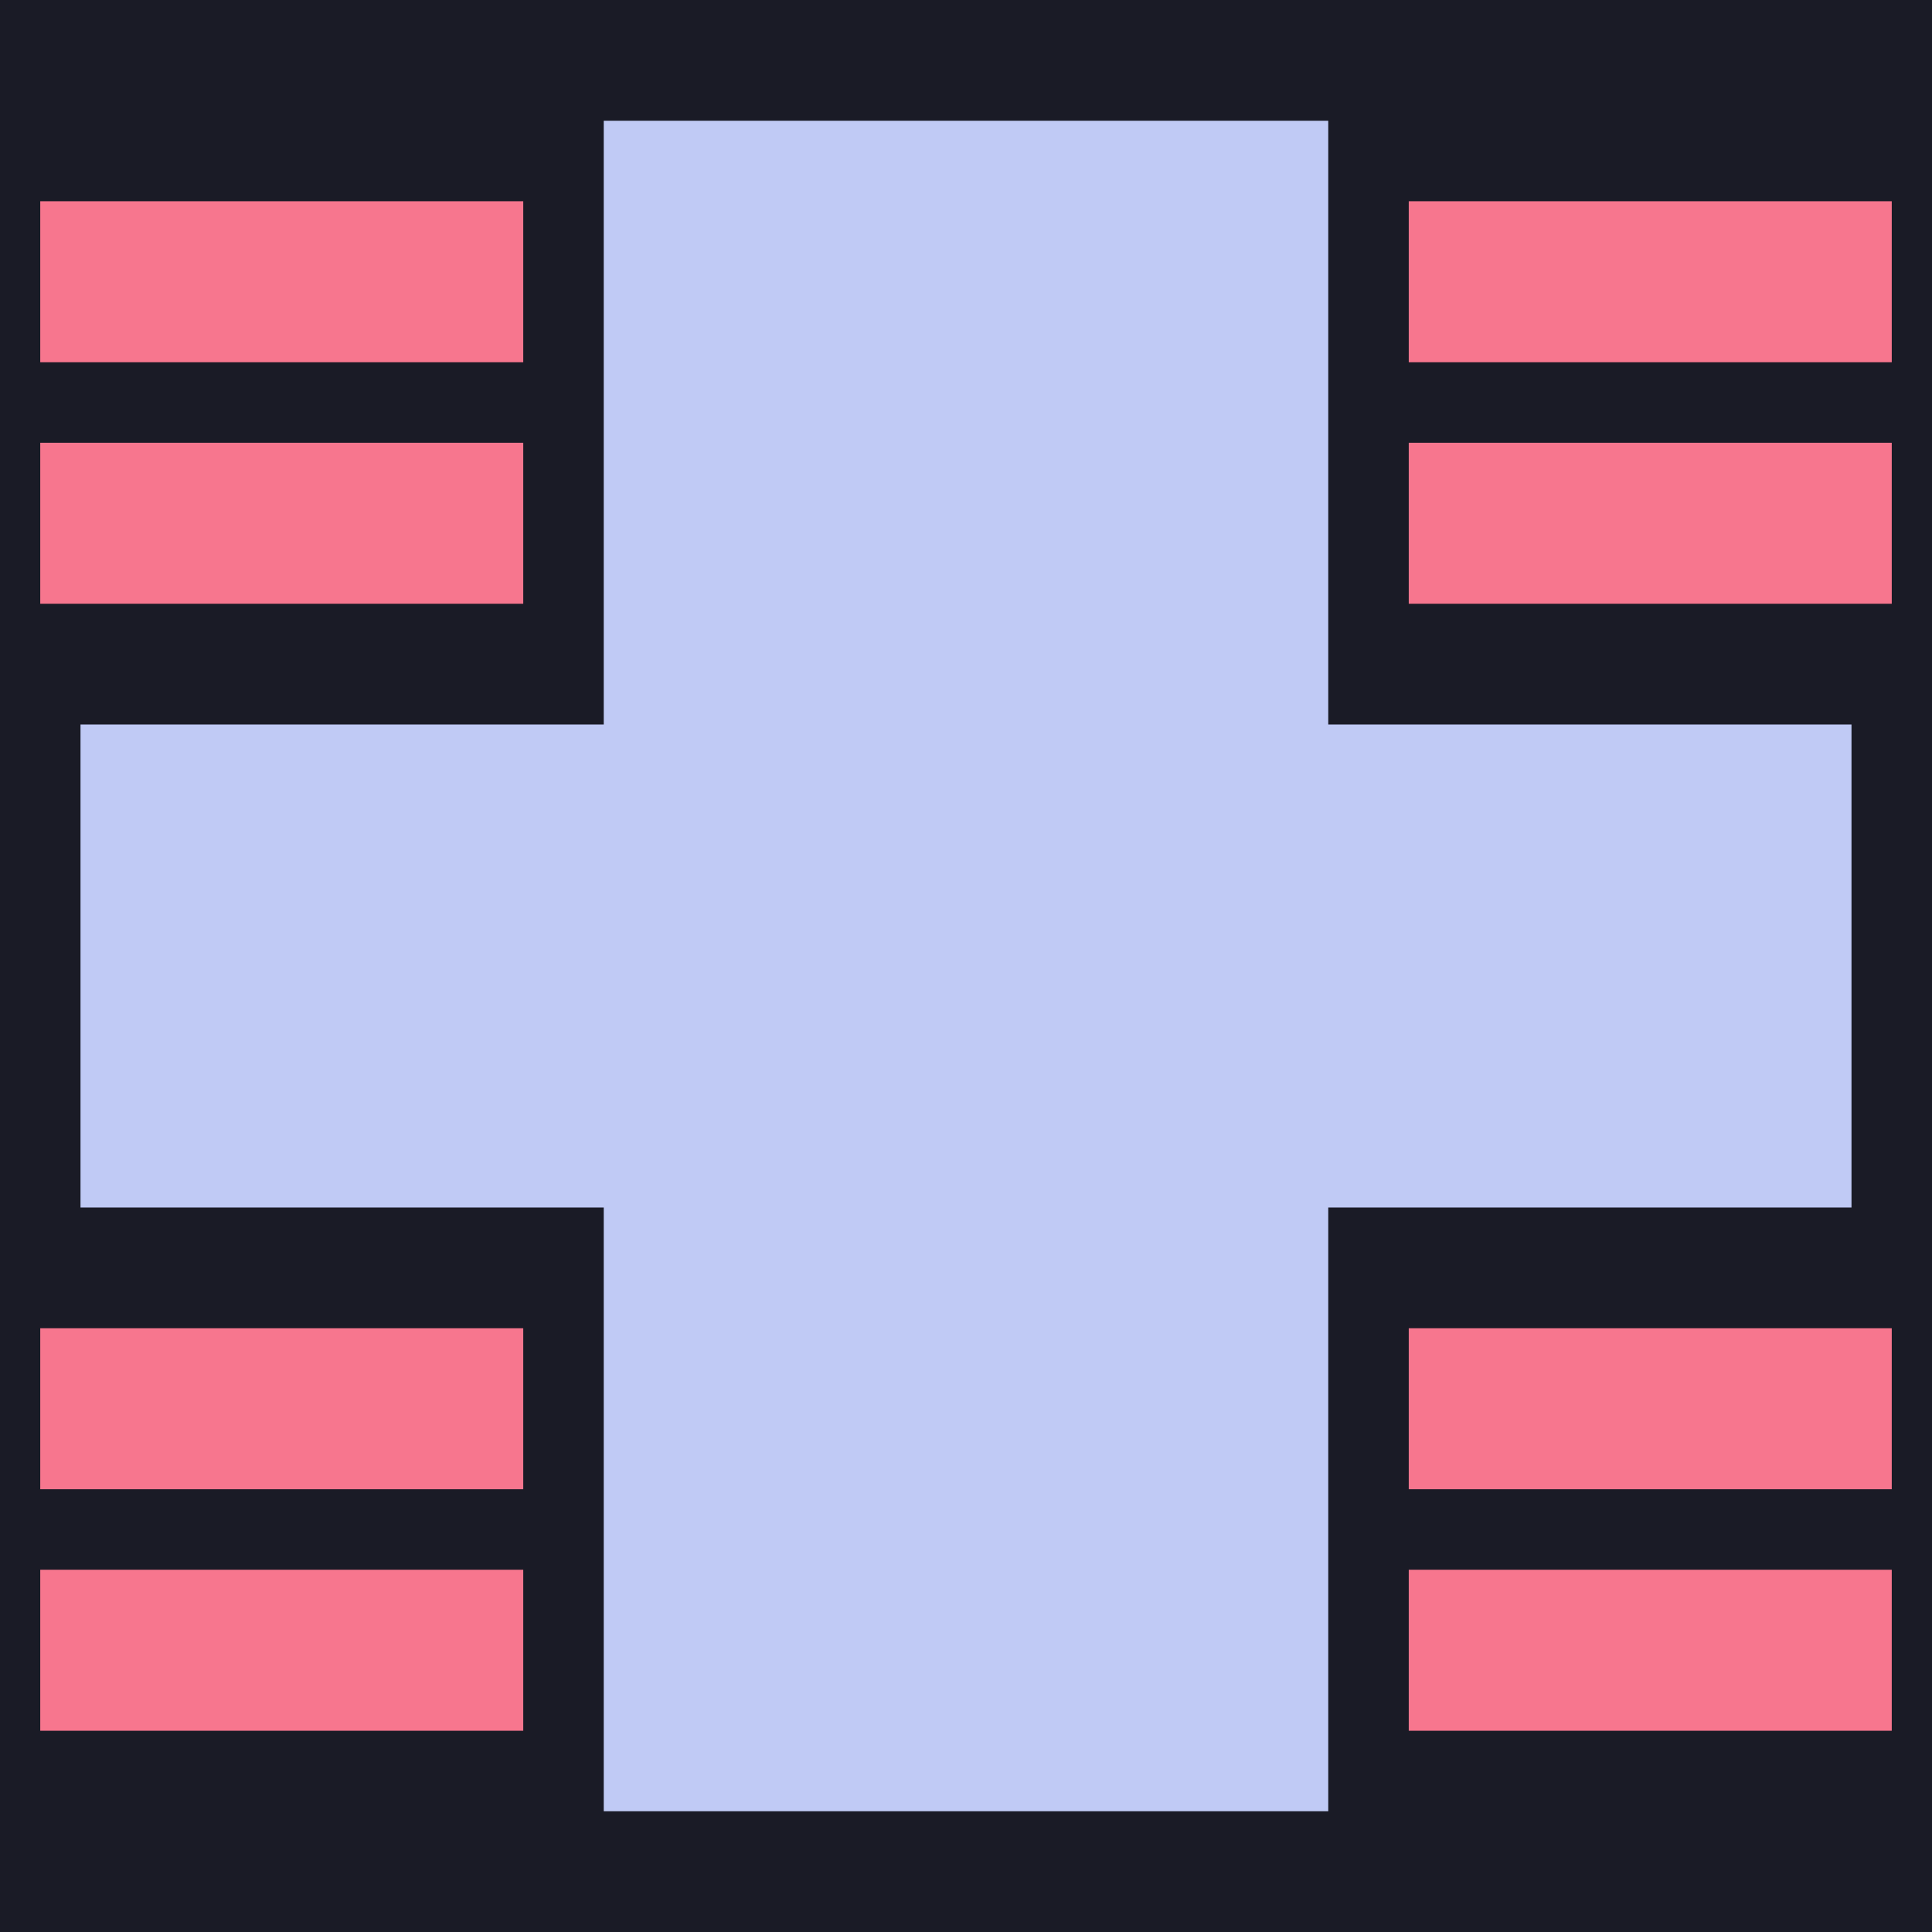
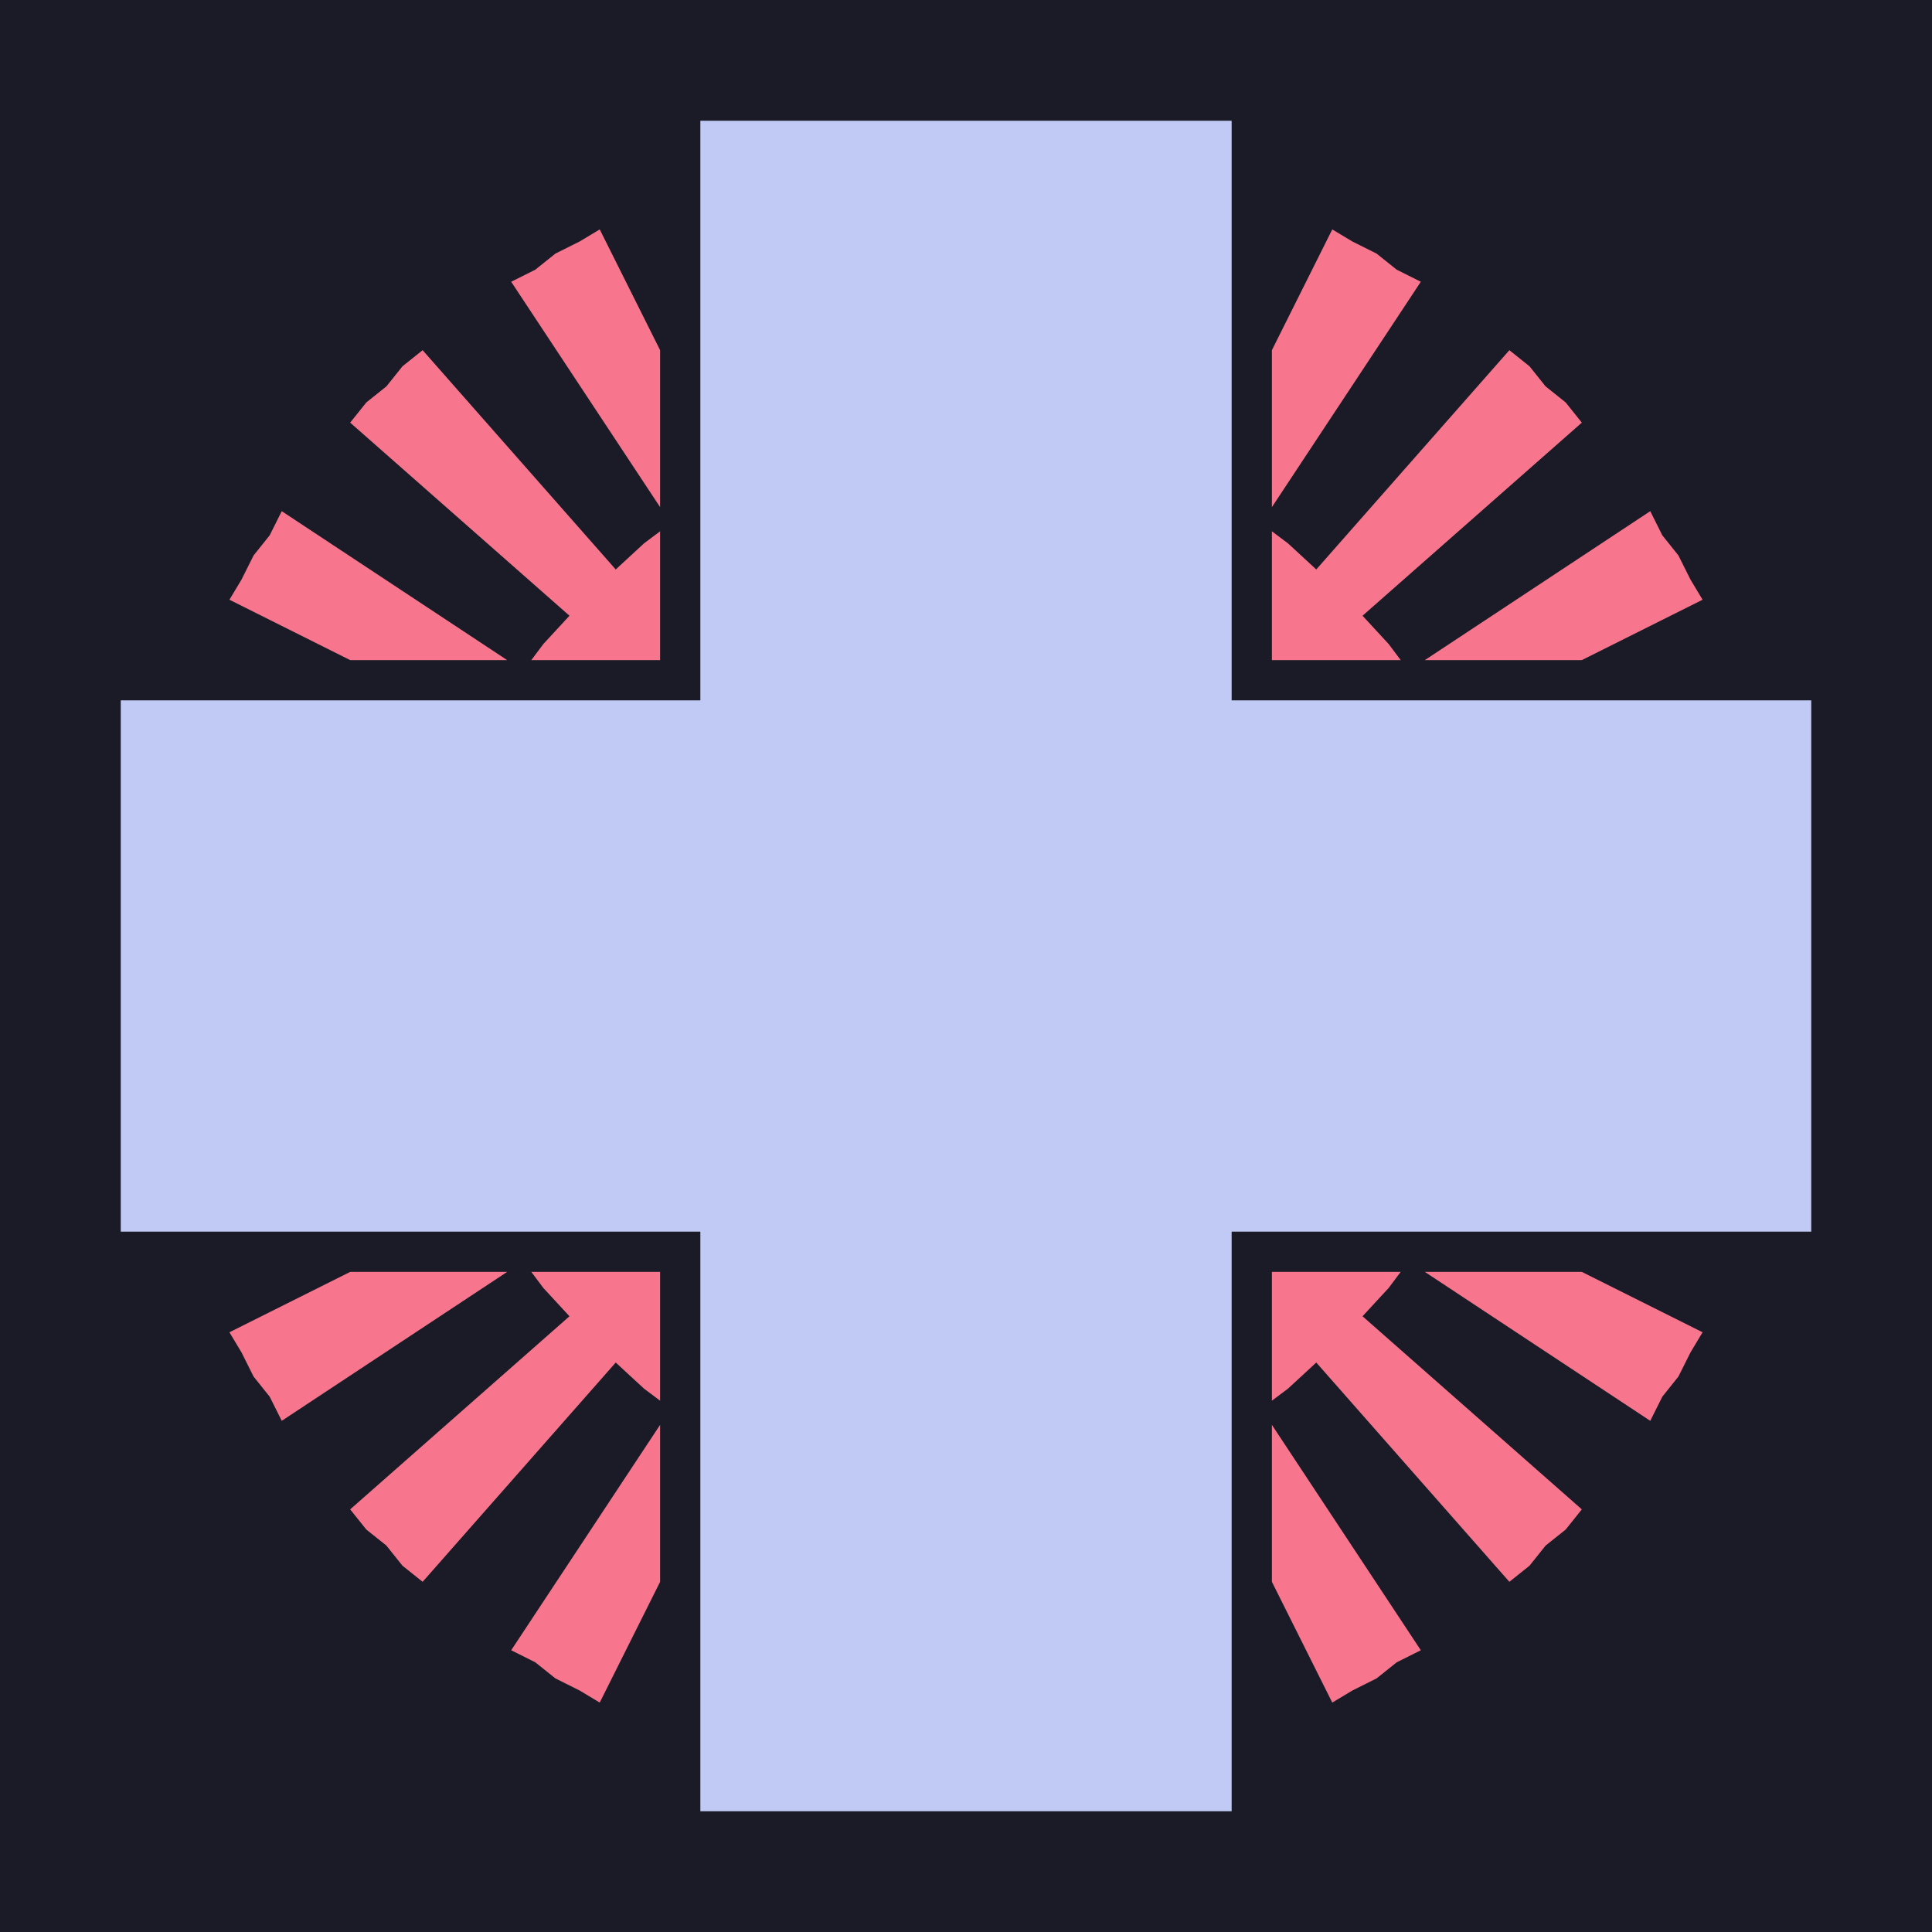
<svg xmlns="http://www.w3.org/2000/svg" viewBox="0 0 48 48">
  <rect width="48" height="48" fill="#1a1b26" />
-   <path id="rays" fill="#f7768e" d="M 1 5 H 13 V 9 H 1 Z M 1 11 H 13 V 15 H 1 Z M 1 33 H 13 V 37 H 1 Z M 1 39 H 13 V 43 H 1 Z M 35 5 H 47 V 9 H 35 Z M 35 11 H 47 V 15 H 35 Z M 35 33 H 47 V 37 H 35 Z M 35 39 H 47 V 43 H 35 Z" />
-   <path id="stem" fill="#c0caf5" d="M 15 3 H 33 V 45 H 15 Z" />
-   <path id="bar" fill="#c0caf5" d="M 2 18 H 46 V 30 H 2 Z" />
+   <path id="burst" fill="#f7768e" d="M13.2 16.4 L13.5 16.0 L14.7 14.7 L16.0 13.5 L16.4 13.2 L16.4 16.4Z M16.4 12.6 L12.7 7.0 L13.3 6.7 L13.8 6.3 L14.4 6.0 L14.9 5.7 L16.4 8.7Z M15.4 16.4 L8.7 10.5 L9.1 10.0 L9.6 9.6 L10.0 9.1 L10.5 8.7 L16.4 15.4 L16.4 16.4Z M8.7 16.4 L5.7 14.9 L6.0 14.4 L6.3 13.8 L6.7 13.3 L7.0 12.7 L12.6 16.4Z M31.6 13.2 L32.0 13.5 L33.3 14.7 L34.5 16.0 L34.8 16.4 L31.6 16.4Z M35.4 16.4 L41.0 12.7 L41.3 13.3 L41.7 13.8 L42.0 14.4 L42.3 14.9 L39.3 16.4Z M31.6 15.4 L37.5 8.7 L38.0 9.1 L38.4 9.6 L38.9 10.0 L39.3 10.5 L32.6 16.4 L31.6 16.4Z M31.6 8.7 L33.1 5.7 L33.6 6.0 L34.2 6.3 L34.7 6.7 L35.3 7.0 L31.6 12.6Z M34.8 31.6 L34.5 32.0 L33.3 33.3 L32.0 34.5 L31.6 34.8 L31.6 31.6Z M31.6 35.4 L35.3 41.0 L34.7 41.3 L34.2 41.7 L33.6 42.0 L33.1 42.3 L31.6 39.3Z M32.6 31.6 L39.3 37.5 L38.9 38.0 L38.4 38.4 L38.0 38.9 L37.5 39.3 L31.6 32.6 L31.6 31.6Z M39.3 31.6 L42.3 33.1 L42.0 33.6 L41.7 34.2 L41.3 34.7 L41.0 35.3 L35.4 31.6Z M16.4 34.8 L16.0 34.5 L14.7 33.3 L13.5 32.0 L13.2 31.6 L16.4 31.6Z M12.6 31.6 L7.0 35.3 L6.7 34.7 L6.3 34.2 L6.0 33.6 L5.7 33.1 L8.7 31.6Z M16.4 32.6 L10.5 39.3 L10.0 38.9 L9.6 38.4 L9.1 38.0 L8.7 37.5 L15.4 31.6 L16.4 31.6Z M16.4 39.3 L14.9 42.3 L14.4 42.0 L13.8 41.7 L13.3 41.3 L12.7 41.0 L16.4 35.4Z" />
+   <path id="cross" fill="#c0caf5" d="M17.4 3H30.6V17.4H45V30.6H30.6V45H17.4V30.6H3V17.4H17.4Z" />
</svg>
